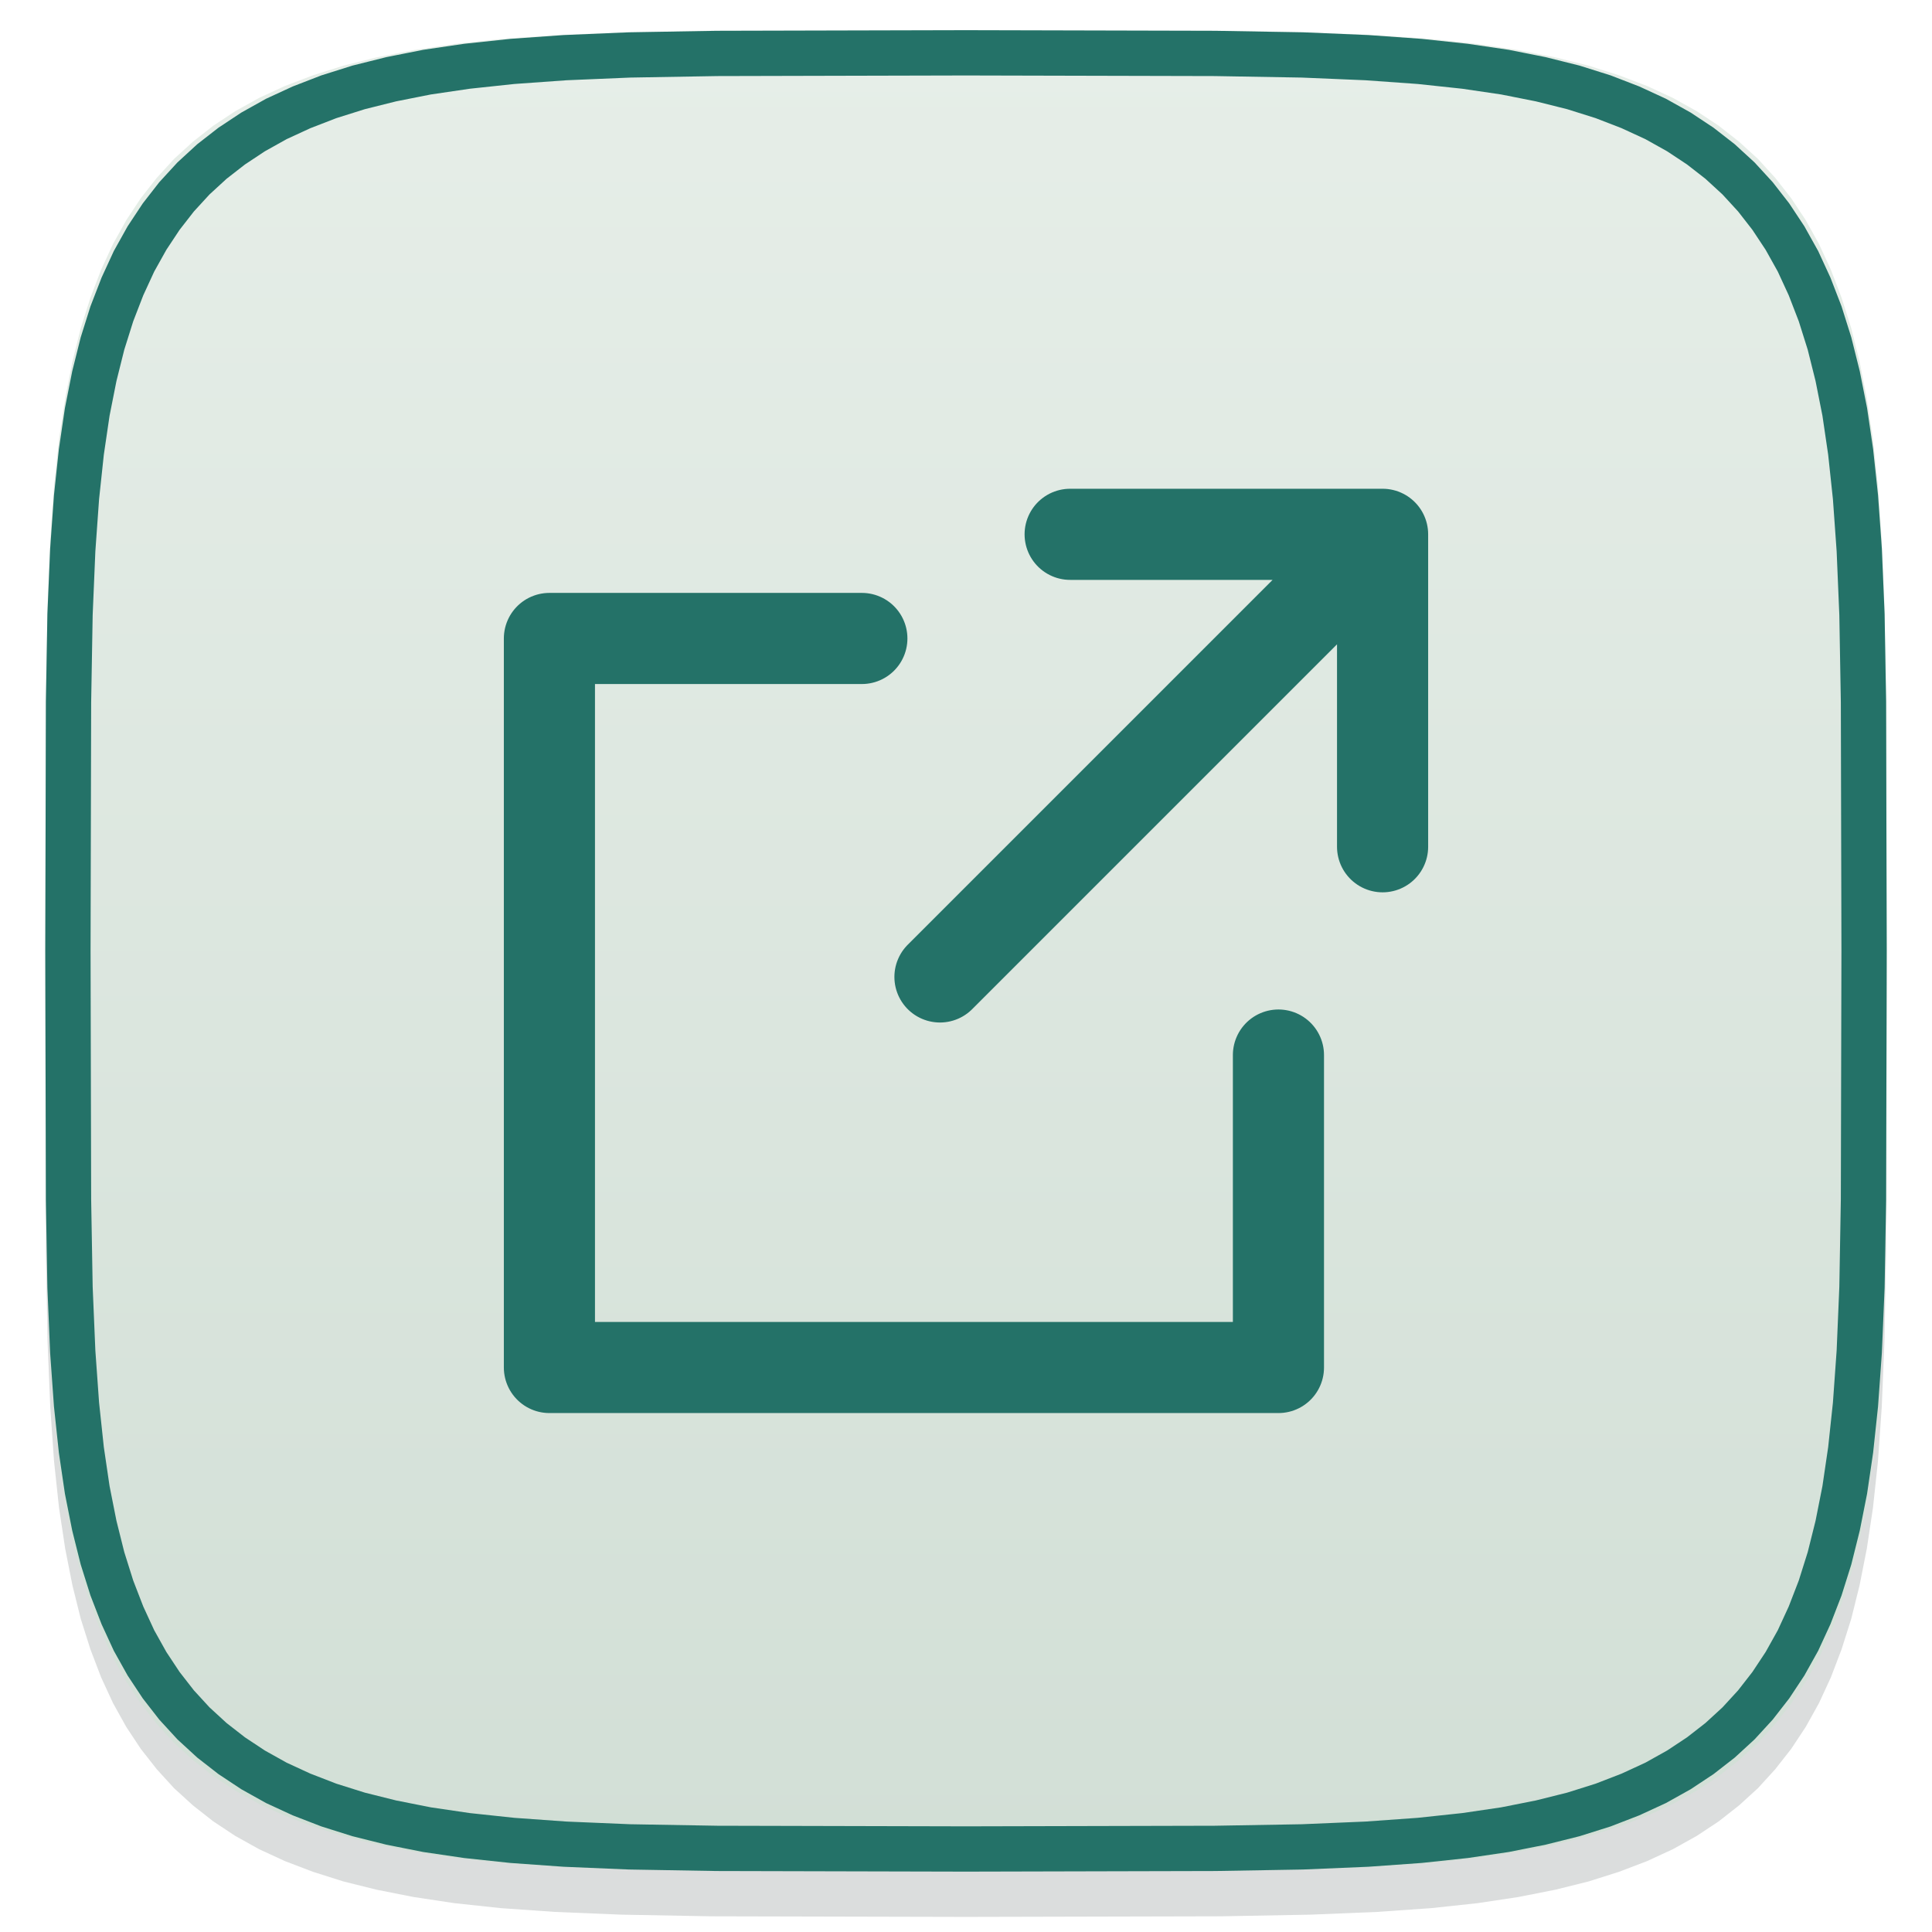
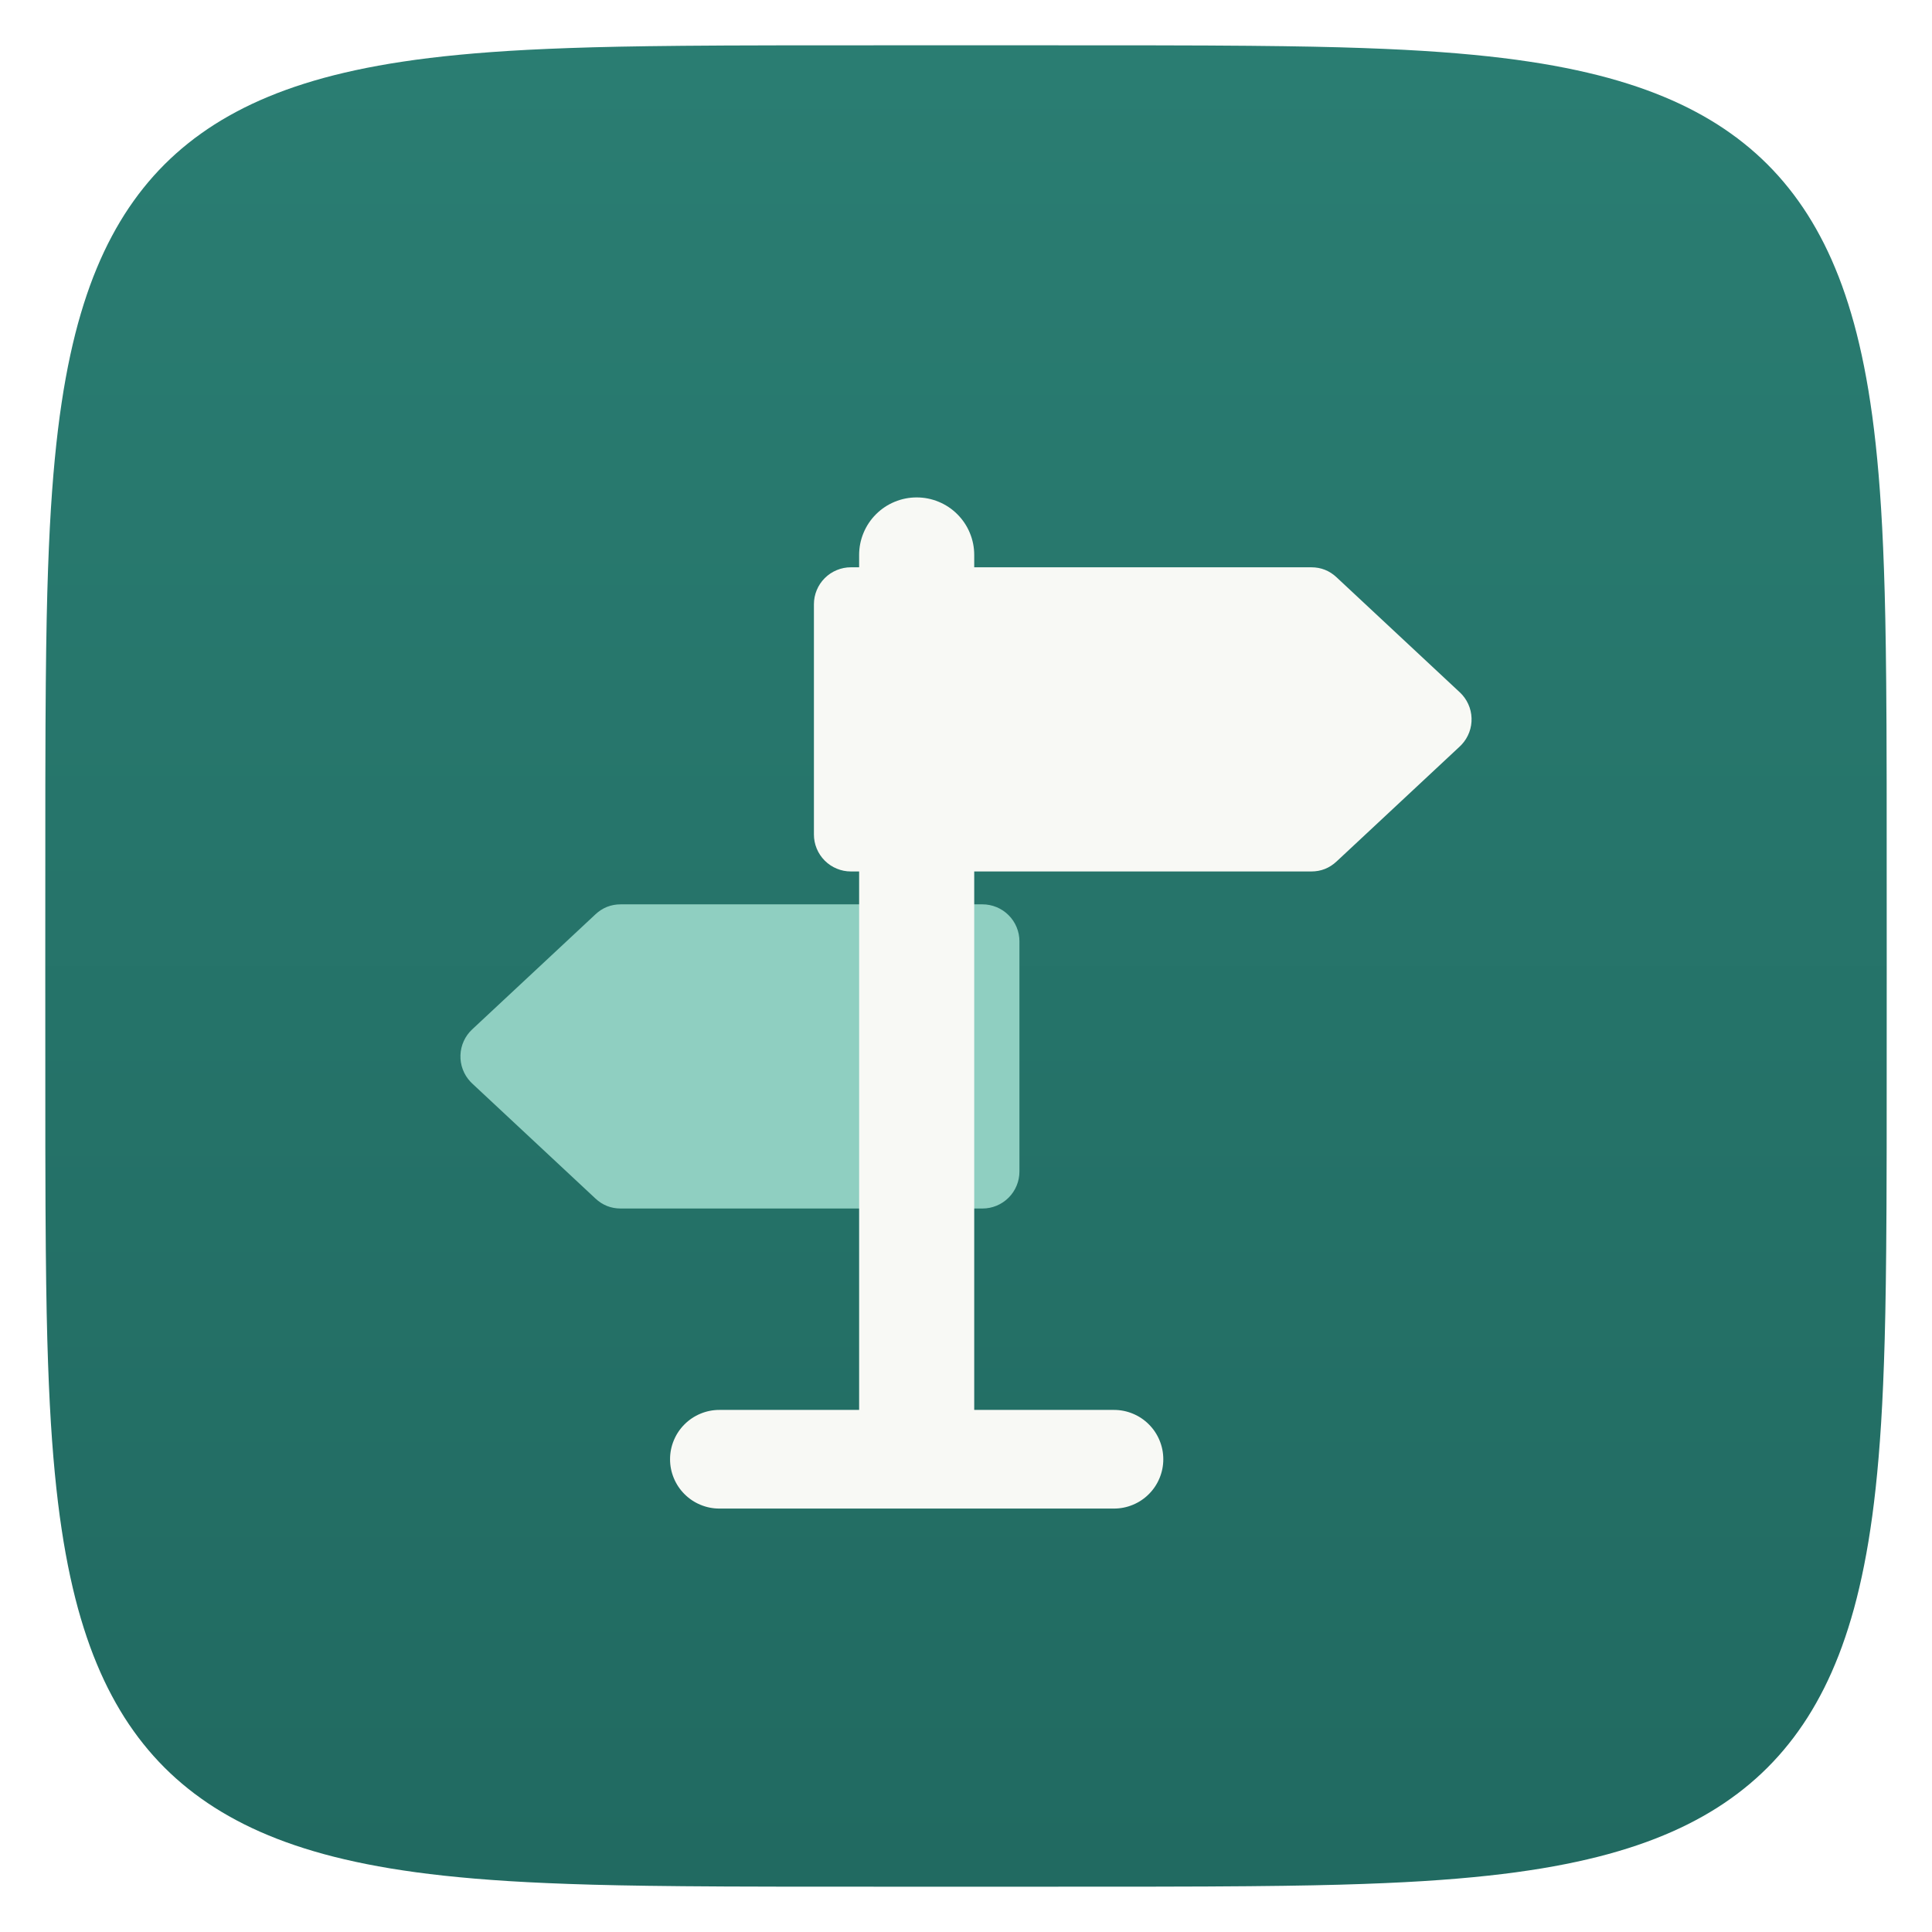
- <svg xmlns="http://www.w3.org/2000/svg" width="128" height="128" viewBox="0 0 128 128">
-   <defs>
-     <linearGradient id="face" x1="0" y1="0" x2="0" y2="1">
-       <stop offset="0" stop-color="#e6eee8" />
-       <stop offset="1" stop-color="#d2dfd6" />
-     </linearGradient>
-   </defs>
-   <path d="M125.00 66.00 L124.96 82.92 L124.85 88.85 L124.67 93.23 L124.42 96.81 L124.09 99.89 L123.68 102.61 L123.20 105.04 L122.65 107.25 L122.01 109.27 L121.30 111.13 L120.51 112.84 L119.63 114.42 L118.67 115.87 L117.61 117.22 L116.47 118.47 L115.22 119.61 L113.87 120.67 L112.42 121.63 L110.84 122.51 L109.13 123.30 L107.27 124.01 L105.25 124.65 L103.04 125.20 L100.61 125.68 L97.89 126.09 L94.81 126.42 L91.23 126.67 L86.85 126.85 L80.92 126.96 L64.00 127.00 L47.08 126.96 L41.15 126.85 L36.77 126.67 L33.19 126.42 L30.11 126.09 L27.39 125.68 L24.96 125.20 L22.75 124.65 L20.73 124.01 L18.87 123.30 L17.16 122.51 L15.58 121.63 L14.13 120.67 L12.78 119.61 L11.53 118.47 L10.39 117.22 L9.33 115.87 L8.37 114.42 L7.49 112.84 L6.70 111.13 L5.99 109.27 L5.35 107.25 L4.80 105.04 L4.32 102.61 L3.91 99.89 L3.58 96.81 L3.33 93.23 L3.15 88.85 L3.04 82.92 L3.00 66.00 L3.04 49.08 L3.15 43.15 L3.33 38.77 L3.58 35.19 L3.91 32.11 L4.32 29.39 L4.80 26.96 L5.35 24.75 L5.99 22.73 L6.70 20.87 L7.49 19.16 L8.37 17.58 L9.33 16.13 L10.39 14.78 L11.53 13.53 L12.78 12.39 L14.13 11.33 L15.58 10.37 L17.16 9.49 L18.87 8.70 L20.73 7.99 L22.75 7.35 L24.96 6.80 L27.39 6.32 L30.11 5.91 L33.19 5.58 L36.77 5.33 L41.15 5.15 L47.08 5.04 L64.00 5.00 L80.92 5.04 L86.85 5.15 L91.23 5.33 L94.81 5.58 L97.89 5.91 L100.61 6.32 L103.04 6.80 L105.25 7.35 L107.27 7.99 L109.13 8.70 L110.84 9.49 L112.42 10.37 L113.87 11.33 L115.22 12.39 L116.47 13.53 L117.61 14.78 L118.67 16.13 L119.63 17.58 L120.51 19.16 L121.30 20.87 L122.01 22.73 L122.65 24.75 L123.20 26.96 L123.68 29.39 L124.09 32.11 L124.42 35.19 L124.67 38.77 L124.85 43.15 L124.96 49.08 Z" fill="#1e2b26" fill-opacity=".16" />
-   <path d="M125.00 63.00 L124.96 79.92 L124.85 85.85 L124.67 90.23 L124.42 93.81 L124.09 96.89 L123.68 99.61 L123.20 102.04 L122.65 104.25 L122.01 106.27 L121.30 108.13 L120.51 109.84 L119.63 111.42 L118.67 112.87 L117.61 114.22 L116.47 115.47 L115.22 116.61 L113.87 117.67 L112.42 118.63 L110.84 119.51 L109.13 120.30 L107.27 121.01 L105.25 121.65 L103.04 122.20 L100.61 122.68 L97.89 123.09 L94.81 123.42 L91.23 123.67 L86.85 123.85 L80.92 123.96 L64.00 124.00 L47.08 123.96 L41.15 123.85 L36.77 123.67 L33.19 123.42 L30.11 123.09 L27.39 122.68 L24.96 122.20 L22.75 121.65 L20.73 121.01 L18.87 120.30 L17.16 119.51 L15.58 118.63 L14.13 117.67 L12.78 116.61 L11.53 115.47 L10.39 114.22 L9.33 112.87 L8.37 111.42 L7.49 109.84 L6.70 108.13 L5.99 106.27 L5.35 104.25 L4.80 102.04 L4.32 99.61 L3.91 96.89 L3.58 93.81 L3.33 90.23 L3.15 85.85 L3.04 79.92 L3.00 63.00 L3.04 46.08 L3.15 40.15 L3.33 35.77 L3.58 32.19 L3.91 29.11 L4.32 26.39 L4.80 23.96 L5.35 21.75 L5.99 19.73 L6.70 17.87 L7.49 16.16 L8.37 14.58 L9.33 13.13 L10.39 11.78 L11.53 10.53 L12.78 9.39 L14.13 8.33 L15.58 7.37 L17.16 6.49 L18.87 5.70 L20.73 4.99 L22.75 4.35 L24.96 3.80 L27.39 3.32 L30.11 2.91 L33.19 2.58 L36.77 2.33 L41.15 2.15 L47.08 2.04 L64.00 2.00 L80.92 2.04 L86.85 2.15 L91.23 2.33 L94.81 2.58 L97.89 2.91 L100.61 3.32 L103.04 3.80 L105.25 4.35 L107.27 4.99 L109.13 5.70 L110.84 6.49 L112.42 7.37 L113.87 8.33 L115.22 9.39 L116.47 10.53 L117.61 11.78 L118.67 13.13 L119.63 14.58 L120.51 16.16 L121.30 17.87 L122.01 19.73 L122.65 21.75 L123.20 23.96 L123.68 26.39 L124.09 29.11 L124.42 32.19 L124.67 35.77 L124.85 40.15 L124.96 46.08 Z" fill="url(#face)" />
-   <path d="M123.50 63.00 L123.46 79.50 L123.36 85.29 L123.18 89.56 L122.93 93.06 L122.61 96.06 L122.22 98.71 L121.75 101.08 L121.21 103.24 L120.59 105.21 L119.89 107.02 L119.12 108.69 L118.26 110.23 L117.32 111.65 L116.30 112.96 L115.18 114.18 L113.96 115.30 L112.65 116.32 L111.23 117.26 L109.69 118.12 L108.02 118.89 L106.21 119.59 L104.24 120.21 L102.08 120.75 L99.71 121.22 L97.06 121.61 L94.06 121.93 L90.56 122.18 L86.29 122.36 L80.50 122.46 L64.00 122.50 L47.50 122.46 L41.71 122.36 L37.44 122.18 L33.94 121.93 L30.94 121.61 L28.29 121.22 L25.92 120.75 L23.76 120.21 L21.79 119.59 L19.98 118.89 L18.31 118.12 L16.77 117.26 L15.35 116.32 L14.04 115.30 L12.82 114.18 L11.70 112.96 L10.68 111.65 L9.74 110.23 L8.88 108.69 L8.11 107.02 L7.41 105.21 L6.79 103.24 L6.25 101.08 L5.78 98.71 L5.39 96.06 L5.07 93.06 L4.82 89.56 L4.64 85.29 L4.54 79.50 L4.50 63.00 L4.54 46.50 L4.64 40.71 L4.82 36.44 L5.07 32.94 L5.39 29.94 L5.78 27.29 L6.25 24.92 L6.79 22.76 L7.41 20.79 L8.11 18.98 L8.88 17.31 L9.74 15.77 L10.68 14.35 L11.70 13.04 L12.82 11.82 L14.04 10.70 L15.35 9.68 L16.77 8.74 L18.31 7.88 L19.98 7.11 L21.79 6.41 L23.76 5.79 L25.92 5.25 L28.29 4.78 L30.94 4.39 L33.94 4.07 L37.44 3.82 L41.71 3.64 L47.50 3.54 L64.00 3.50 L80.50 3.54 L86.29 3.64 L90.56 3.82 L94.06 4.07 L97.06 4.39 L99.71 4.78 L102.08 5.25 L104.24 5.79 L106.21 6.41 L108.02 7.11 L109.69 7.88 L111.23 8.74 L112.65 9.68 L113.96 10.70 L115.18 11.82 L116.30 13.04 L117.32 14.35 L118.26 15.77 L119.12 17.31 L119.89 18.98 L120.59 20.79 L121.21 22.76 L121.75 24.92 L122.22 27.29 L122.61 29.94 L122.93 32.94 L123.18 36.44 L123.36 40.71 L123.46 46.50 Z" fill="none" stroke="#247268" stroke-width="3" />
-   <g transform="translate(64 63) scale(3.45) translate(-12 -12)" fill="none" stroke="#247268" stroke-width="1.75" stroke-linecap="round" stroke-linejoin="round">
-     <path d="M14 4h6v6 M20 4l-8.5 8.5 M18 14v6H4V6h6" />
+ <svg xmlns="http://www.w3.org/2000/svg" width="128" height="128" viewBox="0 0 1024 1024">
+   <g transform="translate(512 512) scale(1.089286) translate(-512 -512)">
+     <defs>
+       <linearGradient id="t" x1="0" y1="0" x2="0" y2="1">
+         <stop offset="0" stop-color="#2A7D72" />
+         <stop offset="1" stop-color="#216A61" />
+       </linearGradient>
+     </defs>
+     <path d="M960.0 512.0 959.97 600.72 959.89 629.06 959.75 649.66 959.56 666.42 959.32 680.81 959.02 693.54 958.66 705.03 958.25 715.56 957.79 725.31 957.27 734.41 956.69 742.95 956.06 751.02 955.37 758.67 954.63 765.95 953.83 772.9 952.98 779.56 952.06 785.94 951.1 792.07 950.07 797.98 948.99 803.67 947.85 809.17 946.65 814.49 945.4 819.63 944.09 824.61 942.71 829.44 941.28 834.12 939.79 838.66 938.24 843.07 936.63 847.36 934.95 851.52 933.22 855.57 931.42 859.51 929.56 863.34 927.63 867.06 925.64 870.69 923.59 874.21 921.47 877.65 919.28 880.99 917.02 884.24 914.7 887.41 912.3 890.49 909.84 893.49 907.3 896.41 904.69 899.25 902.01 902.01 899.25 904.69 896.41 907.3 893.49 909.84 890.49 912.3 887.41 914.7 884.24 917.02 880.99 919.28 877.65 921.47 874.21 923.59 870.69 925.64 867.06 927.63 863.34 929.56 859.51 931.42 855.57 933.22 851.52 934.95 847.36 936.63 843.07 938.24 838.66 939.79 834.12 941.28 829.44 942.71 824.61 944.09 819.63 945.4 814.49 946.65 809.17 947.85 803.67 948.99 797.98 950.07 792.07 951.1 785.94 952.06 779.56 952.98 772.9 953.83 765.95 954.63 758.67 955.37 751.02 956.06 742.95 956.69 734.41 957.27 725.31 957.79 715.56 958.25 705.03 958.66 693.54 959.02 680.81 959.32 666.42 959.56 649.66 959.75 629.06 959.89 600.72 959.97 512.0 960.0 423.28 959.97 394.94 959.89 374.34 959.75 357.58 959.56 343.19 959.32 330.46 959.02 318.97 958.66 308.44 958.25 298.69 957.79 289.59 957.27 281.05 956.69 272.98 956.06 265.33 955.37 258.05 954.63 251.1 953.83 244.44 952.98 238.06 952.06 231.93 951.1 226.02 950.07 220.33 948.99 214.83 947.85 209.51 946.65 204.37 945.4 199.39 944.09 194.56 942.71 189.88 941.28 185.34 939.79 180.93 938.24 176.64 936.63 172.48 934.95 168.43 933.22 164.49 931.42 160.66 929.56 156.94 927.63 153.31 925.64 149.79 923.59 146.35 921.47 143.01 919.28 139.76 917.02 136.59 914.7 133.51 912.3 130.51 909.84 127.59 907.3 124.75 904.69 121.99 902.01 119.31 899.25 116.7 896.41 114.16 893.49 111.7 890.49 109.3 887.41 106.98 884.24 104.72 880.99 102.53 877.65 100.41 874.21 98.36 870.69 96.37 867.06 94.44 863.34 92.58 859.51 90.78 855.57 89.05 851.52 87.37 847.36 85.76 843.07 84.21 838.66 82.72 834.12 81.29 829.44 79.91 824.61 78.6 819.63 77.35 814.49 76.15 809.17 75.01 803.67 73.93 797.98 72.9 792.07 71.94 785.94 71.02 779.56 70.17 772.9 69.37 765.95 68.63 758.67 67.94 751.02 67.31 742.95 66.73 734.41 66.21 725.31 65.75 715.56 65.34 705.03 64.98 693.54 64.68 680.81 64.44 666.42 64.25 649.66 64.11 629.06 64.03 600.72 64.0 512.0 64.03 423.28 64.11 394.94 64.25 374.34 64.44 357.58 64.68 343.19 64.98 330.46 65.34 318.97 65.75 308.44 66.21 298.69 66.73 289.59 67.31 281.05 67.94 272.98 68.63 265.33 69.37 258.05 70.17 251.1 71.02 244.44 71.94 238.06 72.9 231.93 73.93 226.02 75.01 220.33 76.15 214.83 77.35 209.51 78.6 204.37 79.91 199.39 81.29 194.56 82.72 189.88 84.21 185.34 85.76 180.93 87.37 176.64 89.05 172.48 90.78 168.43 92.58 164.49 94.44 160.66 96.37 156.94 98.36 153.31 100.41 149.79 102.53 146.35 104.72 143.01 106.98 139.76 109.3 136.59 111.7 133.51 114.16 130.51 116.7 127.59 119.31 124.75 121.99 121.99 124.75 119.31 127.59 116.7 130.51 114.16 133.51 111.7 136.59 109.3 139.76 106.98 143.01 104.72 146.35 102.53 149.79 100.41 153.31 98.36 156.94 96.37 160.66 94.44 164.49 92.58 168.43 90.78 172.48 89.05 176.64 87.37 180.93 85.76 185.34 84.21 189.88 82.72 194.56 81.29 199.39 79.91 204.37 78.6 209.51 77.35 214.83 76.15 220.33 75.01 226.02 73.93 231.93 72.9 238.06 71.94 244.44 71.02 251.1 70.17 258.05 69.37 265.33 68.63 272.98 67.94 281.05 67.31 289.59 66.73 298.69 66.21 308.44 65.75 318.97 65.34 330.46 64.98 343.19 64.68 357.58 64.44 374.34 64.25 394.94 64.11 423.28 64.03 512.0 64.0 600.72 64.03 629.06 64.11 649.66 64.25 666.42 64.44 680.81 64.68 693.54 64.98 705.03 65.34 715.56 65.75 725.31 66.21 734.41 66.73 742.95 67.31 751.02 67.94 758.67 68.63 765.95 69.37 772.9 70.17 779.56 71.02 785.94 71.94 792.07 72.9 797.98 73.93 803.67 75.01 809.17 76.15 814.49 77.35 819.63 78.6 824.61 79.91 829.44 81.29 834.12 82.72 838.66 84.21 843.07 85.76 847.36 87.37 851.52 89.05 855.57 90.78 859.51 92.58 863.34 94.44 867.06 96.37 870.69 98.36 874.21 100.41 877.65 102.53 880.99 104.72 884.24 106.98 887.41 109.3 890.49 111.7 893.49 114.16 896.41 116.7 899.25 119.31 902.01 121.99 904.69 124.75 907.3 127.59 909.84 130.51 912.3 133.51 914.7 136.59 917.02 139.76 919.28 143.01 921.47 146.35 923.59 149.79 925.64 153.31 927.63 156.94 929.56 160.66 931.42 164.49 933.22 168.43 934.95 172.48 936.63 176.64 938.24 180.93 939.79 185.34 941.28 189.88 942.71 194.56 944.09 199.39 945.4 204.37 946.65 209.51 947.85 214.83 948.99 220.33 950.07 226.02 951.1 231.93 952.06 238.06 952.98 244.44 953.83 251.1 954.63 258.05 955.37 265.33 956.06 272.98 956.69 281.05 957.27 289.59 957.79 298.69 958.25 308.44 958.66 318.97 959.02 330.46 959.32 343.19 959.56 357.58 959.75 374.34 959.89 394.94 959.97 423.28 960.0 512.0Z" fill="url(#t)" />
+     <path d="M520.0 482.0Q523.58 482.0 526.888 483.37Q530.196 484.74 532.728 487.272Q535.26 489.804 536.63 493.112Q538.0 496.419 538.0 500.0V612.0Q538.0 615.58 536.63 618.888Q535.26 622.196 532.728 624.728Q530.196 627.26 526.888 628.63Q523.58 630.0 520.0 630.0H344.0Q336.905 630.0 331.718 625.159L271.718 569.159Q271.265 568.735 270.841 568.282Q268.398 565.664 267.143 562.311Q265.887 558.958 266.011 555.38Q266.134 551.801 267.617 548.543Q269.101 545.284 271.718 542.841L331.718 486.841Q336.905 482.0 344.0 482.0Z" fill="#8FCFC1" />
+     <path d="M516.0 312.0V318.0H680.0Q687.095 318.0 692.282 322.841L752.282 378.841Q754.899 381.284 756.383 384.543Q757.866 387.801 757.989 391.38Q758.113 394.958 756.857 398.311Q755.602 401.664 753.159 404.282Q752.735 404.735 752.282 405.159L692.282 461.159Q687.095 466.0 680.0 466.0H516.0V728.0H584.0Q588.774 728.0 593.184 729.827Q597.595 731.654 600.97 735.029Q604.346 738.405 606.173 742.815Q608 747.226 608 752Q608 756.774 606.173 761.184Q604.346 765.595 600.97 768.97Q597.595 772.346 593.184 774.173Q588.774 776 584.0 776.0H392.0Q387.226 776 382.816 774.173Q378.405 772.346 375.029 768.97Q371.654 765.595 369.827 761.184Q368 756.774 368 752Q368 747.226 369.827 742.815Q371.654 738.405 375.029 735.029Q378.405 731.654 382.816 729.827Q387.226 728.0 392.0 728.0H460.0V466.0H456.0Q452.42 466 449.112 464.63Q445.804 463.26 443.272 460.728Q440.74 458.196 439.37 454.888Q438 451.58 438.0 448.0V336.0Q438 332.42 439.37 329.112Q440.74 325.804 443.272 323.272Q445.804 320.74 449.112 319.37Q452.42 318.0 456.0 318.0H460.0V312.0Q460 306.43 462.131 301.285Q464.263 296.139 468.201 292.201Q472.139 288.263 477.285 286.131Q482.43 284.0 488 284.0Q493.57 284.0 498.715 286.131Q503.861 288.263 507.799 292.201Q511.737 296.139 513.869 301.285Q516 306.43 516.0 312.0Z" fill="#F8F9F5" />
  </g>
</svg>
